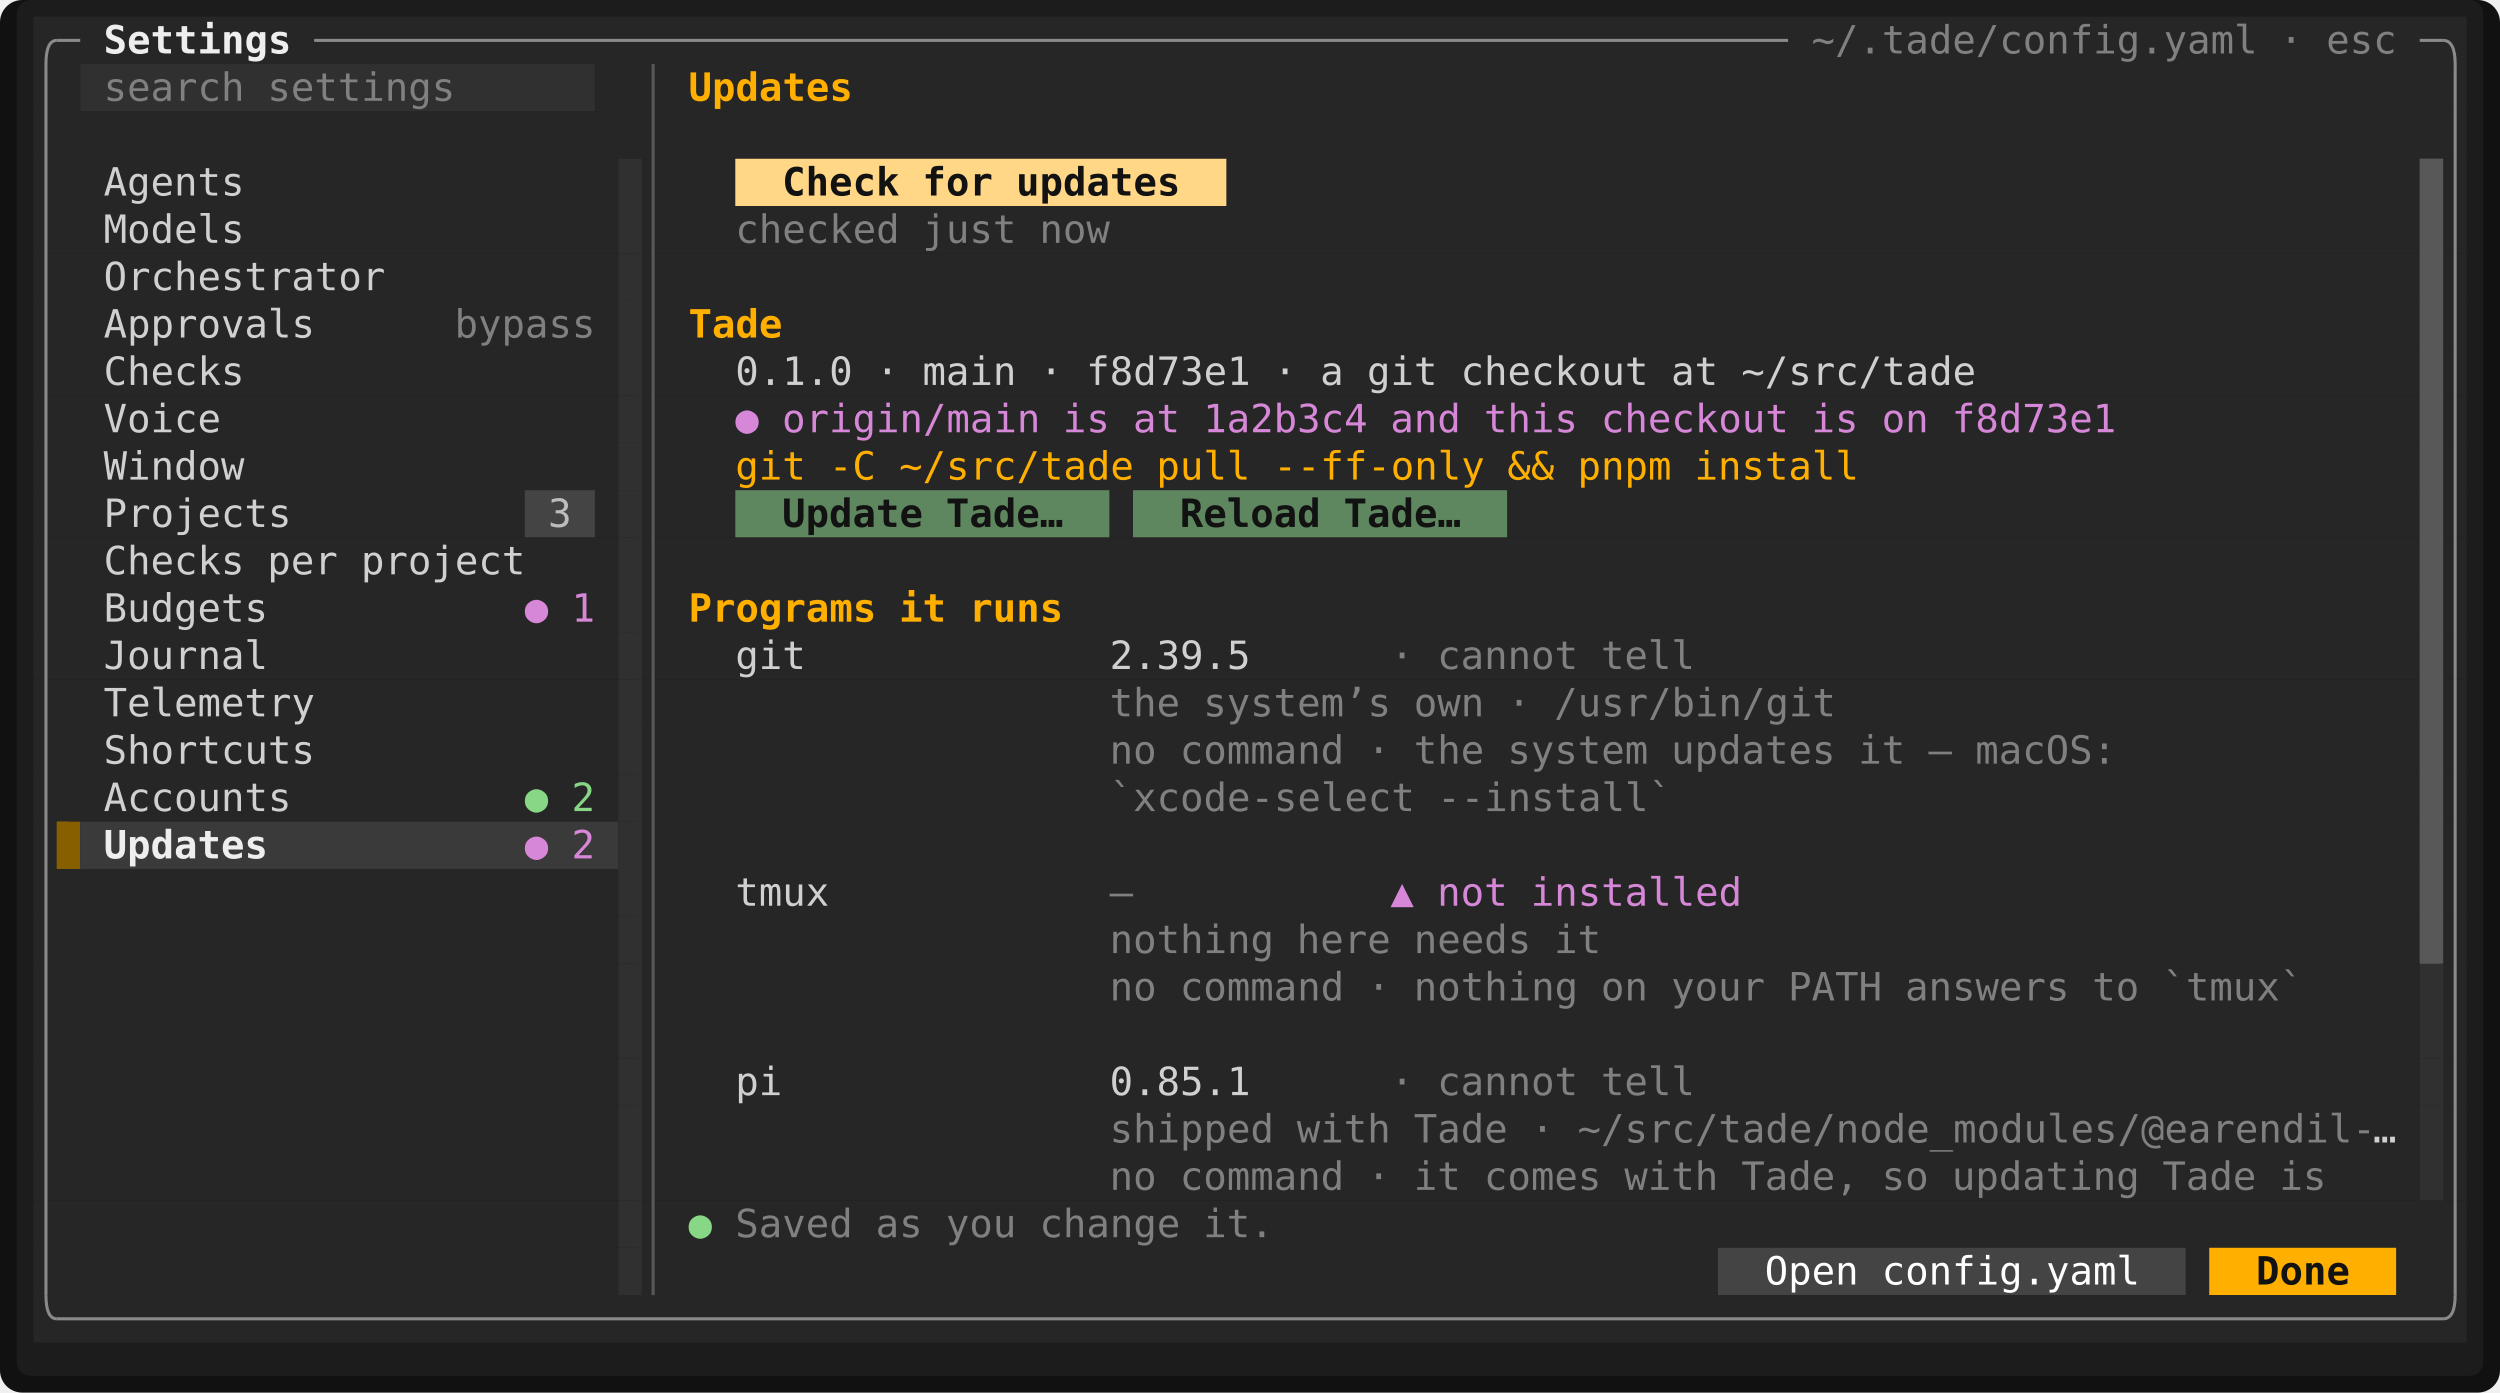
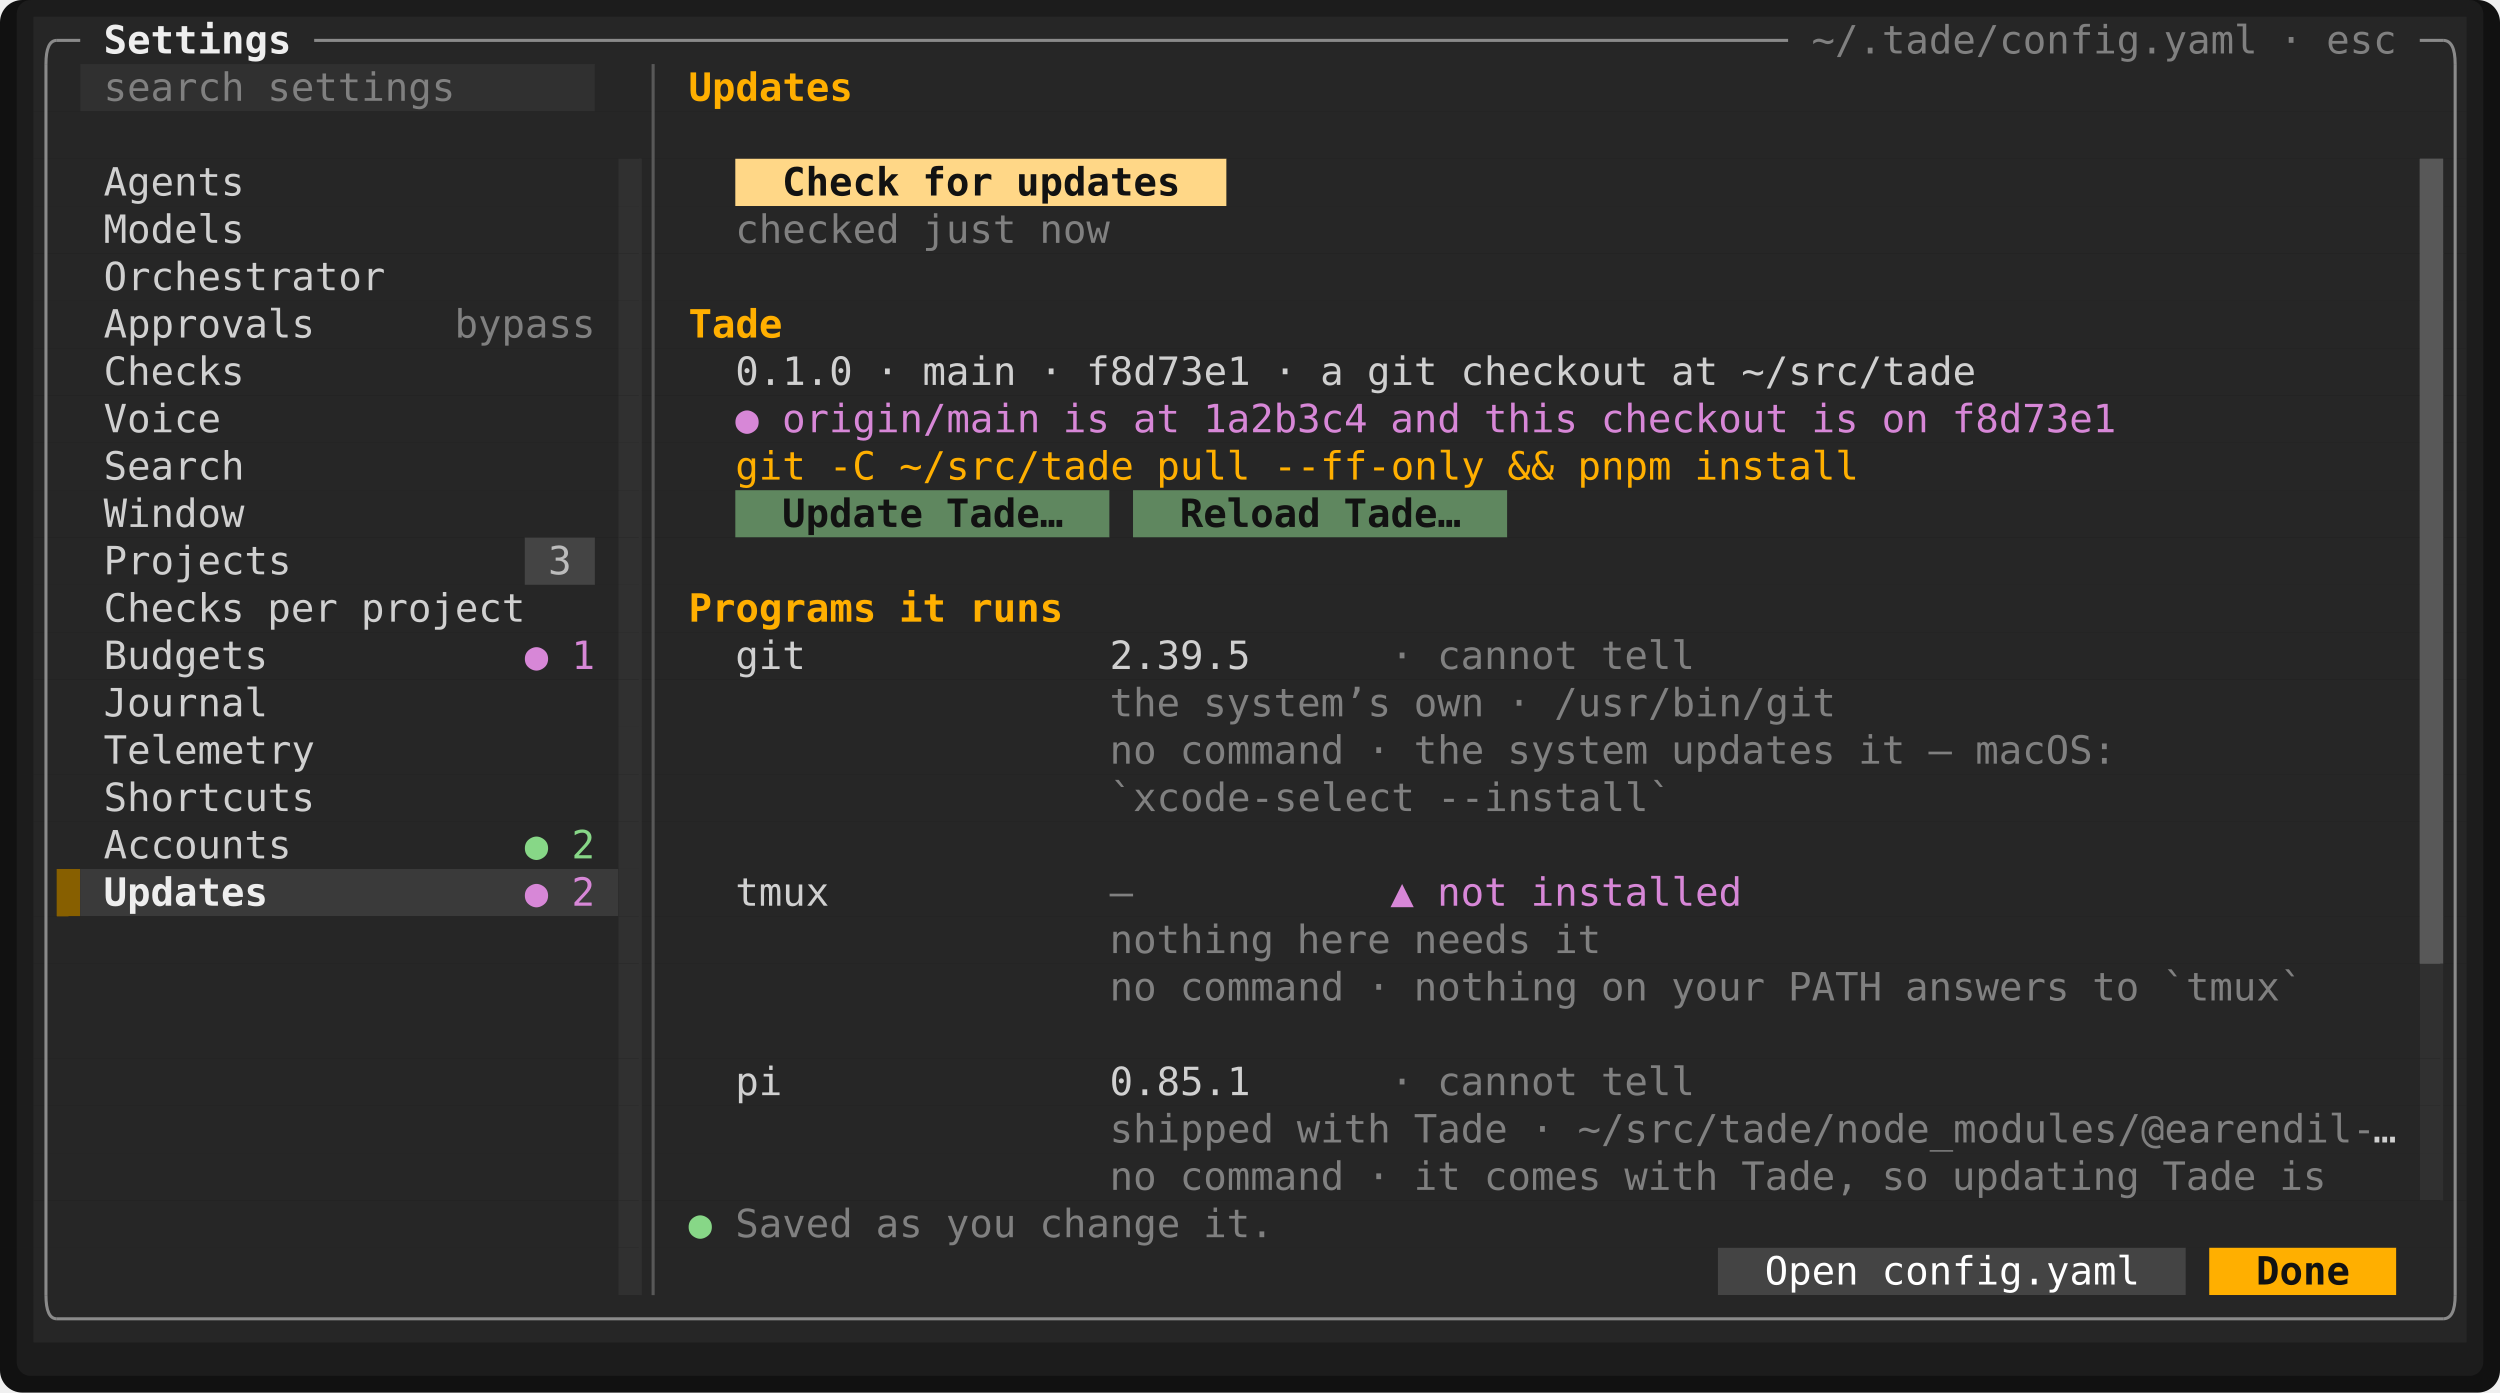
<svg xmlns="http://www.w3.org/2000/svg" viewBox="0 0 897.6 500" width="897.6" height="500" font-family="ui-monospace,SFMono-Regular,Menlo,Consolas,'DejaVu Sans Mono','Liberation Mono',monospace" font-size="14" role="img" aria-label="Tade">
  <rect width="897.6" height="500" rx="8" fill="#111111" />
  <rect x="6" y="0" width="885.6" height="494" rx="5" fill="#1c1c1c" />
  <rect x="12" y="6" width="873.6" height="17" fill="#262626" />
  <rect x="12" y="23" width="16.8" height="17" fill="#262626" />
  <rect x="28.8" y="23" width="184.8" height="17" fill="#303030" />
  <rect x="213.6" y="23" width="672" height="17" fill="#262626" />
  <rect x="12" y="40" width="873.6" height="17" fill="#262626" />
  <rect x="12" y="57" width="210" height="17" fill="#262626" />
  <rect x="222" y="57" width="8.4" height="17" fill="#303030" />
  <rect x="230.4" y="57" width="33.6" height="17" fill="#262626" />
  <rect x="264" y="57" width="176.4" height="17" fill="#ffd787" />
  <rect x="440.4" y="57" width="428.4" height="17" fill="#262626" />
  <rect x="868.8" y="57" width="8.4" height="17" fill="#585858" />
  <rect x="877.2" y="57" width="8.4" height="17" fill="#262626" />
  <rect x="12" y="74" width="210" height="17" fill="#262626" />
  <rect x="222" y="74" width="8.4" height="17" fill="#303030" />
  <rect x="230.4" y="74" width="638.4" height="17" fill="#262626" />
  <rect x="868.8" y="74" width="8.4" height="17" fill="#585858" />
  <rect x="877.2" y="74" width="8.4" height="17" fill="#262626" />
  <rect x="12" y="91" width="210" height="17" fill="#262626" />
  <rect x="222" y="91" width="8.4" height="17" fill="#303030" />
  <rect x="230.4" y="91" width="638.4" height="17" fill="#262626" />
  <rect x="868.8" y="91" width="8.4" height="17" fill="#585858" />
  <rect x="877.2" y="91" width="8.4" height="17" fill="#262626" />
  <rect x="12" y="108" width="210" height="17" fill="#262626" />
  <rect x="222" y="108" width="8.4" height="17" fill="#303030" />
  <rect x="230.4" y="108" width="638.4" height="17" fill="#262626" />
  <rect x="868.8" y="108" width="8.4" height="17" fill="#585858" />
  <rect x="877.2" y="108" width="8.4" height="17" fill="#262626" />
  <rect x="12" y="125" width="210" height="17" fill="#262626" />
  <rect x="222" y="125" width="8.4" height="17" fill="#303030" />
  <rect x="230.4" y="125" width="638.4" height="17" fill="#262626" />
  <rect x="868.8" y="125" width="8.4" height="17" fill="#585858" />
  <rect x="877.2" y="125" width="8.4" height="17" fill="#262626" />
  <rect x="12" y="142" width="210" height="17" fill="#262626" />
  <rect x="222" y="142" width="8.4" height="17" fill="#303030" />
  <rect x="230.4" y="142" width="638.4" height="17" fill="#262626" />
  <rect x="868.8" y="142" width="8.4" height="17" fill="#585858" />
  <rect x="877.2" y="142" width="8.4" height="17" fill="#262626" />
  <rect x="12" y="159" width="210" height="17" fill="#262626" />
  <rect x="222" y="159" width="8.4" height="17" fill="#303030" />
  <rect x="230.4" y="159" width="638.4" height="17" fill="#262626" />
  <rect x="868.8" y="159" width="8.4" height="17" fill="#585858" />
  <rect x="877.2" y="159" width="8.4" height="17" fill="#262626" />
-   <rect x="12" y="176" width="176.4" height="17" fill="#262626" />
-   <rect x="188.4" y="176" width="25.2" height="17" fill="#444444" />
-   <rect x="213.6" y="176" width="8.4" height="17" fill="#262626" />
+   <rect x="12" y="176" width="210" height="17" fill="#262626" />
  <rect x="222" y="176" width="8.4" height="17" fill="#303030" />
  <rect x="230.4" y="176" width="33.6" height="17" fill="#262626" />
  <rect x="264" y="176" width="134.4" height="17" fill="#5f875f" />
  <rect x="398.4" y="176" width="8.4" height="17" fill="#262626" />
  <rect x="406.8" y="176" width="134.4" height="17" fill="#5f875f" />
  <rect x="541.2" y="176" width="327.6" height="17" fill="#262626" />
  <rect x="868.8" y="176" width="8.4" height="17" fill="#585858" />
  <rect x="877.2" y="176" width="8.4" height="17" fill="#262626" />
-   <rect x="12" y="193" width="210" height="17" fill="#262626" />
+   <rect x="12" y="193" width="176.4" height="17" fill="#262626" />
+   <rect x="188.4" y="193" width="25.2" height="17" fill="#444444" />
+   <rect x="213.6" y="193" width="8.4" height="17" fill="#262626" />
  <rect x="222" y="193" width="8.4" height="17" fill="#303030" />
  <rect x="230.4" y="193" width="638.4" height="17" fill="#262626" />
  <rect x="868.8" y="193" width="8.4" height="17" fill="#585858" />
  <rect x="877.2" y="193" width="8.4" height="17" fill="#262626" />
  <rect x="12" y="210" width="210" height="17" fill="#262626" />
  <rect x="222" y="210" width="8.4" height="17" fill="#303030" />
  <rect x="230.4" y="210" width="638.4" height="17" fill="#262626" />
  <rect x="868.8" y="210" width="8.4" height="17" fill="#585858" />
  <rect x="877.2" y="210" width="8.4" height="17" fill="#262626" />
  <rect x="12" y="227" width="210" height="17" fill="#262626" />
  <rect x="222" y="227" width="8.4" height="17" fill="#303030" />
  <rect x="230.4" y="227" width="638.4" height="17" fill="#262626" />
  <rect x="868.8" y="227" width="8.4" height="17" fill="#585858" />
  <rect x="877.2" y="227" width="8.4" height="17" fill="#262626" />
  <rect x="12" y="244" width="210" height="17" fill="#262626" />
  <rect x="222" y="244" width="8.4" height="17" fill="#303030" />
  <rect x="230.4" y="244" width="638.4" height="17" fill="#262626" />
  <rect x="868.8" y="244" width="8.4" height="17" fill="#585858" />
  <rect x="877.2" y="244" width="8.4" height="17" fill="#262626" />
  <rect x="12" y="261" width="210" height="17" fill="#262626" />
  <rect x="222" y="261" width="8.4" height="17" fill="#303030" />
  <rect x="230.4" y="261" width="638.4" height="17" fill="#262626" />
  <rect x="868.8" y="261" width="8.4" height="17" fill="#585858" />
  <rect x="877.2" y="261" width="8.4" height="17" fill="#262626" />
  <rect x="12" y="278" width="210" height="17" fill="#262626" />
  <rect x="222" y="278" width="8.4" height="17" fill="#303030" />
  <rect x="230.4" y="278" width="638.4" height="17" fill="#262626" />
  <rect x="868.8" y="278" width="8.4" height="17" fill="#585858" />
  <rect x="877.2" y="278" width="8.4" height="17" fill="#262626" />
-   <rect x="12" y="295" width="8.4" height="17" fill="#262626" />
-   <rect x="20.4" y="295" width="8.4" height="17" fill="#875f00" />
-   <rect x="28.8" y="295" width="193.2" height="17" fill="#3a3a3a" />
+   <rect x="12" y="295" width="210" height="17" fill="#262626" />
  <rect x="222" y="295" width="8.4" height="17" fill="#303030" />
  <rect x="230.4" y="295" width="638.4" height="17" fill="#262626" />
  <rect x="868.8" y="295" width="8.4" height="17" fill="#585858" />
  <rect x="877.2" y="295" width="8.4" height="17" fill="#262626" />
-   <rect x="12" y="312" width="210" height="17" fill="#262626" />
+   <rect x="12" y="312" width="8.4" height="17" fill="#262626" />
+   <rect x="20.4" y="312" width="8.4" height="17" fill="#875f00" />
+   <rect x="28.8" y="312" width="193.2" height="17" fill="#3a3a3a" />
  <rect x="222" y="312" width="8.4" height="17" fill="#303030" />
  <rect x="230.4" y="312" width="638.4" height="17" fill="#262626" />
  <rect x="868.8" y="312" width="8.4" height="17" fill="#585858" />
  <rect x="877.2" y="312" width="8.4" height="17" fill="#262626" />
  <rect x="12" y="329" width="210" height="17" fill="#262626" />
  <rect x="222" y="329" width="8.4" height="17" fill="#303030" />
  <rect x="230.4" y="329" width="638.4" height="17" fill="#262626" />
  <rect x="868.8" y="329" width="8.4" height="17" fill="#585858" />
  <rect x="877.2" y="329" width="8.4" height="17" fill="#262626" />
  <rect x="12" y="346" width="210" height="17" fill="#262626" />
  <rect x="222" y="346" width="8.4" height="17" fill="#303030" />
  <rect x="230.4" y="346" width="638.4" height="17" fill="#262626" />
  <rect x="868.8" y="346" width="8.4" height="17" fill="#303030" />
  <rect x="877.2" y="346" width="8.4" height="17" fill="#262626" />
  <rect x="12" y="363" width="210" height="17" fill="#262626" />
  <rect x="222" y="363" width="8.4" height="17" fill="#303030" />
  <rect x="230.4" y="363" width="638.4" height="17" fill="#262626" />
  <rect x="868.8" y="363" width="8.4" height="17" fill="#303030" />
  <rect x="877.2" y="363" width="8.4" height="17" fill="#262626" />
  <rect x="12" y="380" width="210" height="17" fill="#262626" />
  <rect x="222" y="380" width="8.4" height="17" fill="#303030" />
  <rect x="230.4" y="380" width="638.4" height="17" fill="#262626" />
  <rect x="868.8" y="380" width="8.4" height="17" fill="#303030" />
  <rect x="877.2" y="380" width="8.4" height="17" fill="#262626" />
  <rect x="12" y="397" width="210" height="17" fill="#262626" />
  <rect x="222" y="397" width="8.4" height="17" fill="#303030" />
  <rect x="230.4" y="397" width="638.4" height="17" fill="#262626" />
  <rect x="868.8" y="397" width="8.4" height="17" fill="#303030" />
  <rect x="877.2" y="397" width="8.4" height="17" fill="#262626" />
  <rect x="12" y="414" width="210" height="17" fill="#262626" />
  <rect x="222" y="414" width="8.4" height="17" fill="#303030" />
  <rect x="230.4" y="414" width="638.4" height="17" fill="#262626" />
  <rect x="868.8" y="414" width="8.4" height="17" fill="#303030" />
  <rect x="877.2" y="414" width="8.4" height="17" fill="#262626" />
  <rect x="12" y="431" width="210" height="17" fill="#262626" />
  <rect x="222" y="431" width="8.4" height="17" fill="#303030" />
  <rect x="230.4" y="431" width="655.2" height="17" fill="#262626" />
  <rect x="12" y="448" width="210" height="17" fill="#262626" />
  <rect x="222" y="448" width="8.4" height="17" fill="#303030" />
  <rect x="230.4" y="448" width="386.4" height="17" fill="#262626" />
  <rect x="616.8" y="448" width="168" height="17" fill="#444444" />
  <rect x="784.8" y="448" width="8.4" height="17" fill="#262626" />
  <rect x="793.2" y="448" width="67.2" height="17" fill="#ffaf00" />
  <rect x="860.4" y="448" width="25.2" height="17" fill="#262626" />
  <rect x="12" y="465" width="873.6" height="17" fill="#262626" />
  <rect x="229.35" y="57" width="1.05" height="408" fill="#303030" />
  <rect x="868.8" y="57" width="8.4" height="289" fill="#585858" />
-   <rect x="20.4" y="295" width="4.2" height="17" fill="#875f00" />
+   <rect x="20.4" y="312" width="4.2" height="17" fill="#875f00" />
  <rect x="876.15" y="346" width="1.05" height="85" fill="#303030" />
  <path d="M16.5 23Q16.5 14.5 20.4 14.5" fill="none" stroke="#8a8a8a" stroke-width="1.1" />
  <line x1="20.4" y1="14.5" x2="28.8" y2="14.5" stroke="#8a8a8a" stroke-width="1.1" />
  <line x1="112.8" y1="14.5" x2="642" y2="14.5" stroke="#8a8a8a" stroke-width="1.1" />
  <line x1="868.8" y1="14.5" x2="877.2" y2="14.5" stroke="#8a8a8a" stroke-width="1.1" />
  <path d="M881.5 23Q881.5 14.5 877.2 14.5" fill="none" stroke="#8a8a8a" stroke-width="1.1" />
  <line x1="16.5" y1="23" x2="16.5" y2="465" stroke="#8a8a8a" stroke-width="1.1" />
  <line x1="234.5" y1="23" x2="234.5" y2="465" stroke="#585858" stroke-width="1.1" />
  <line x1="881.5" y1="23" x2="881.5" y2="465" stroke="#8a8a8a" stroke-width="1.1" />
  <path d="M16.5 465Q16.5 473.5 20.4 473.5" fill="none" stroke="#8a8a8a" stroke-width="1.1" />
  <line x1="20.4" y1="473.5" x2="877.2" y2="473.5" stroke="#8a8a8a" stroke-width="1.1" />
  <path d="M881.5 465Q881.5 473.5 877.2 473.5" fill="none" stroke="#8a8a8a" stroke-width="1.1" />
  <text x="37.2" y="19.2" textLength="67.2" lengthAdjust="spacingAndGlyphs" fill="#eeeeee" font-weight="700">Settings</text>
  <text x="650.4" y="19.2" textLength="159.6" lengthAdjust="spacingAndGlyphs" fill="#808080">~/.tade/config.yaml</text>
  <text x="818.4" y="19.2" textLength="8.4" lengthAdjust="spacingAndGlyphs" fill="#808080">·</text>
  <text x="835.2" y="19.2" textLength="25.2" lengthAdjust="spacingAndGlyphs" fill="#808080">esc</text>
  <text x="37.2" y="36.2" textLength="50.4" lengthAdjust="spacingAndGlyphs" fill="#808080">search</text>
  <text x="96" y="36.2" textLength="67.2" lengthAdjust="spacingAndGlyphs" fill="#808080">settings</text>
  <text x="247.2" y="36.2" textLength="58.8" lengthAdjust="spacingAndGlyphs" fill="#ffaf00" font-weight="700">Updates</text>
  <text x="37.2" y="70.2" textLength="50.4" lengthAdjust="spacingAndGlyphs" fill="#d0d0d0">Agents</text>
  <text x="280.8" y="70.2" textLength="42" lengthAdjust="spacingAndGlyphs" fill="#121212" font-weight="700">Check</text>
  <text x="331.2" y="70.2" textLength="25.2" lengthAdjust="spacingAndGlyphs" fill="#121212" font-weight="700">for</text>
  <text x="364.8" y="70.2" textLength="58.8" lengthAdjust="spacingAndGlyphs" fill="#121212" font-weight="700">updates</text>
  <text x="37.2" y="87.2" textLength="50.4" lengthAdjust="spacingAndGlyphs" fill="#d0d0d0">Models</text>
  <text x="264" y="87.2" textLength="58.8" lengthAdjust="spacingAndGlyphs" fill="#808080">checked</text>
  <text x="331.2" y="87.2" textLength="33.6" lengthAdjust="spacingAndGlyphs" fill="#808080">just</text>
  <text x="373.2" y="87.2" textLength="25.2" lengthAdjust="spacingAndGlyphs" fill="#808080">now</text>
  <text x="37.2" y="104.2" textLength="100.8" lengthAdjust="spacingAndGlyphs" fill="#d0d0d0">Orchestrator</text>
  <text x="37.2" y="121.2" textLength="75.6" lengthAdjust="spacingAndGlyphs" fill="#d0d0d0">Approvals</text>
  <text x="163.2" y="121.2" textLength="50.4" lengthAdjust="spacingAndGlyphs" fill="#808080">bypass</text>
  <text x="247.2" y="121.2" textLength="33.6" lengthAdjust="spacingAndGlyphs" fill="#ffaf00" font-weight="700">Tade</text>
  <text x="37.2" y="138.2" textLength="50.4" lengthAdjust="spacingAndGlyphs" fill="#d0d0d0">Checks</text>
  <text x="264" y="138.2" textLength="42" lengthAdjust="spacingAndGlyphs" fill="#d0d0d0">0.1.0</text>
  <text x="314.4" y="138.2" textLength="8.4" lengthAdjust="spacingAndGlyphs" fill="#d0d0d0">·</text>
  <text x="331.2" y="138.2" textLength="33.6" lengthAdjust="spacingAndGlyphs" fill="#d0d0d0">main</text>
  <text x="373.2" y="138.2" textLength="8.4" lengthAdjust="spacingAndGlyphs" fill="#d0d0d0">·</text>
  <text x="390" y="138.2" textLength="58.8" lengthAdjust="spacingAndGlyphs" fill="#d0d0d0">f8d73e1</text>
  <text x="457.2" y="138.2" textLength="8.4" lengthAdjust="spacingAndGlyphs" fill="#d0d0d0">·</text>
  <text x="474" y="138.2" textLength="8.4" lengthAdjust="spacingAndGlyphs" fill="#d0d0d0">a</text>
  <text x="490.8" y="138.2" textLength="25.2" lengthAdjust="spacingAndGlyphs" fill="#d0d0d0">git</text>
  <text x="524.4" y="138.2" textLength="67.2" lengthAdjust="spacingAndGlyphs" fill="#d0d0d0">checkout</text>
  <text x="600" y="138.2" textLength="16.8" lengthAdjust="spacingAndGlyphs" fill="#d0d0d0">at</text>
  <text x="625.2" y="138.2" textLength="84" lengthAdjust="spacingAndGlyphs" fill="#d0d0d0">~/src/tade</text>
  <text x="37.2" y="155.2" textLength="42" lengthAdjust="spacingAndGlyphs" fill="#d0d0d0">Voice</text>
  <text x="264" y="155.2" textLength="8.4" lengthAdjust="spacingAndGlyphs" fill="#d787d7">●</text>
  <text x="280.8" y="155.2" textLength="92.4" lengthAdjust="spacingAndGlyphs" fill="#d787d7">origin/main</text>
  <text x="381.6" y="155.2" textLength="16.8" lengthAdjust="spacingAndGlyphs" fill="#d787d7">is</text>
  <text x="406.8" y="155.2" textLength="16.8" lengthAdjust="spacingAndGlyphs" fill="#d787d7">at</text>
  <text x="432" y="155.2" textLength="58.8" lengthAdjust="spacingAndGlyphs" fill="#d787d7">1a2b3c4</text>
  <text x="499.2" y="155.2" textLength="25.2" lengthAdjust="spacingAndGlyphs" fill="#d787d7">and</text>
  <text x="532.8" y="155.2" textLength="33.6" lengthAdjust="spacingAndGlyphs" fill="#d787d7">this</text>
  <text x="574.8" y="155.2" textLength="67.2" lengthAdjust="spacingAndGlyphs" fill="#d787d7">checkout</text>
  <text x="650.4" y="155.2" textLength="16.8" lengthAdjust="spacingAndGlyphs" fill="#d787d7">is</text>
  <text x="675.6" y="155.2" textLength="16.8" lengthAdjust="spacingAndGlyphs" fill="#d787d7">on</text>
  <text x="700.8" y="155.2" textLength="58.8" lengthAdjust="spacingAndGlyphs" fill="#d787d7">f8d73e1</text>
-   <text x="37.2" y="172.2" textLength="50.4" lengthAdjust="spacingAndGlyphs" fill="#d0d0d0">Window</text>
+   <text x="37.2" y="172.2" textLength="50.4" lengthAdjust="spacingAndGlyphs" fill="#d0d0d0">Search</text>
  <text x="264" y="172.2" textLength="25.2" lengthAdjust="spacingAndGlyphs" fill="#ffaf00">git</text>
  <text x="297.6" y="172.2" textLength="16.8" lengthAdjust="spacingAndGlyphs" fill="#ffaf00">-C</text>
  <text x="322.8" y="172.2" textLength="84" lengthAdjust="spacingAndGlyphs" fill="#ffaf00">~/src/tade</text>
  <text x="415.2" y="172.2" textLength="33.6" lengthAdjust="spacingAndGlyphs" fill="#ffaf00">pull</text>
  <text x="457.2" y="172.2" textLength="75.6" lengthAdjust="spacingAndGlyphs" fill="#ffaf00">--ff-only</text>
  <text x="541.2" y="172.2" textLength="16.8" lengthAdjust="spacingAndGlyphs" fill="#ffaf00">&amp;&amp;</text>
  <text x="566.4" y="172.2" textLength="33.6" lengthAdjust="spacingAndGlyphs" fill="#ffaf00">pnpm</text>
  <text x="608.4" y="172.2" textLength="58.8" lengthAdjust="spacingAndGlyphs" fill="#ffaf00">install</text>
-   <text x="37.2" y="189.2" textLength="67.2" lengthAdjust="spacingAndGlyphs" fill="#d0d0d0">Projects</text>
-   <text x="196.8" y="189.2" textLength="8.4" lengthAdjust="spacingAndGlyphs" fill="#bcbcbc">3</text>
+   <text x="37.2" y="189.2" textLength="50.4" lengthAdjust="spacingAndGlyphs" fill="#d0d0d0">Window</text>
  <text x="280.8" y="189.2" textLength="50.4" lengthAdjust="spacingAndGlyphs" fill="#121212" font-weight="700">Update</text>
  <text x="339.6" y="189.2" textLength="42" lengthAdjust="spacingAndGlyphs" fill="#121212" font-weight="700">Tade…</text>
  <text x="423.6" y="189.2" textLength="50.4" lengthAdjust="spacingAndGlyphs" fill="#121212" font-weight="700">Reload</text>
  <text x="482.4" y="189.2" textLength="42" lengthAdjust="spacingAndGlyphs" fill="#121212" font-weight="700">Tade…</text>
-   <text x="37.2" y="206.2" textLength="50.4" lengthAdjust="spacingAndGlyphs" fill="#d0d0d0">Checks</text>
-   <text x="96" y="206.2" textLength="25.2" lengthAdjust="spacingAndGlyphs" fill="#d0d0d0">per</text>
-   <text x="129.6" y="206.2" textLength="58.8" lengthAdjust="spacingAndGlyphs" fill="#d0d0d0">project</text>
-   <text x="37.2" y="223.2" textLength="58.8" lengthAdjust="spacingAndGlyphs" fill="#d0d0d0">Budgets</text>
-   <text x="188.4" y="223.2" textLength="8.4" lengthAdjust="spacingAndGlyphs" fill="#d787d7">●</text>
-   <text x="205.2" y="223.2" textLength="8.4" lengthAdjust="spacingAndGlyphs" fill="#d787d7">1</text>
+   <text x="37.2" y="206.2" textLength="67.2" lengthAdjust="spacingAndGlyphs" fill="#d0d0d0">Projects</text>
+   <text x="196.8" y="206.2" textLength="8.4" lengthAdjust="spacingAndGlyphs" fill="#bcbcbc">3</text>
+   <text x="37.2" y="223.2" textLength="50.4" lengthAdjust="spacingAndGlyphs" fill="#d0d0d0">Checks</text>
+   <text x="96" y="223.2" textLength="25.2" lengthAdjust="spacingAndGlyphs" fill="#d0d0d0">per</text>
+   <text x="129.6" y="223.2" textLength="58.8" lengthAdjust="spacingAndGlyphs" fill="#d0d0d0">project</text>
  <text x="247.2" y="223.2" textLength="67.2" lengthAdjust="spacingAndGlyphs" fill="#ffaf00" font-weight="700">Programs</text>
  <text x="322.8" y="223.2" textLength="16.8" lengthAdjust="spacingAndGlyphs" fill="#ffaf00" font-weight="700">it</text>
  <text x="348" y="223.2" textLength="33.6" lengthAdjust="spacingAndGlyphs" fill="#ffaf00" font-weight="700">runs</text>
-   <text x="37.2" y="240.2" textLength="58.8" lengthAdjust="spacingAndGlyphs" fill="#d0d0d0">Journal</text>
+   <text x="37.2" y="240.2" textLength="58.8" lengthAdjust="spacingAndGlyphs" fill="#d0d0d0">Budgets</text>
+   <text x="188.4" y="240.2" textLength="8.4" lengthAdjust="spacingAndGlyphs" fill="#d787d7">●</text>
+   <text x="205.2" y="240.2" textLength="8.4" lengthAdjust="spacingAndGlyphs" fill="#d787d7">1</text>
  <text x="264" y="240.2" textLength="25.2" lengthAdjust="spacingAndGlyphs" fill="#d0d0d0">git</text>
  <text x="398.4" y="240.2" textLength="50.4" lengthAdjust="spacingAndGlyphs" fill="#d0d0d0">2.39.5</text>
  <text x="499.2" y="240.2" textLength="8.4" lengthAdjust="spacingAndGlyphs" fill="#808080">·</text>
  <text x="516" y="240.2" textLength="50.4" lengthAdjust="spacingAndGlyphs" fill="#808080">cannot</text>
  <text x="574.8" y="240.2" textLength="33.6" lengthAdjust="spacingAndGlyphs" fill="#808080">tell</text>
-   <text x="37.2" y="257.2" textLength="75.6" lengthAdjust="spacingAndGlyphs" fill="#d0d0d0">Telemetry</text>
+   <text x="37.2" y="257.2" textLength="58.8" lengthAdjust="spacingAndGlyphs" fill="#d0d0d0">Journal</text>
  <text x="398.4" y="257.2" textLength="25.2" lengthAdjust="spacingAndGlyphs" fill="#808080">the</text>
  <text x="432" y="257.2" textLength="67.2" lengthAdjust="spacingAndGlyphs" fill="#808080">system’s</text>
  <text x="507.6" y="257.2" textLength="25.2" lengthAdjust="spacingAndGlyphs" fill="#808080">own</text>
  <text x="541.2" y="257.2" textLength="8.4" lengthAdjust="spacingAndGlyphs" fill="#808080">·</text>
  <text x="558" y="257.2" textLength="100.8" lengthAdjust="spacingAndGlyphs" fill="#808080">/usr/bin/git</text>
-   <text x="37.2" y="274.2" textLength="75.6" lengthAdjust="spacingAndGlyphs" fill="#d0d0d0">Shortcuts</text>
+   <text x="37.2" y="274.2" textLength="75.6" lengthAdjust="spacingAndGlyphs" fill="#d0d0d0">Telemetry</text>
  <text x="398.4" y="274.2" textLength="16.8" lengthAdjust="spacingAndGlyphs" fill="#808080">no</text>
  <text x="423.6" y="274.2" textLength="58.8" lengthAdjust="spacingAndGlyphs" fill="#808080">command</text>
  <text x="490.8" y="274.2" textLength="8.4" lengthAdjust="spacingAndGlyphs" fill="#808080">·</text>
  <text x="507.6" y="274.2" textLength="25.2" lengthAdjust="spacingAndGlyphs" fill="#808080">the</text>
  <text x="541.2" y="274.2" textLength="50.4" lengthAdjust="spacingAndGlyphs" fill="#808080">system</text>
  <text x="600" y="274.2" textLength="58.8" lengthAdjust="spacingAndGlyphs" fill="#808080">updates</text>
  <text x="667.2" y="274.2" textLength="16.8" lengthAdjust="spacingAndGlyphs" fill="#808080">it</text>
  <text x="692.4" y="274.2" textLength="8.4" lengthAdjust="spacingAndGlyphs" fill="#808080">—</text>
  <text x="709.2" y="274.2" textLength="50.4" lengthAdjust="spacingAndGlyphs" fill="#808080">macOS:</text>
-   <text x="37.2" y="291.2" textLength="67.2" lengthAdjust="spacingAndGlyphs" fill="#d0d0d0">Accounts</text>
-   <text x="188.4" y="291.2" textLength="8.4" lengthAdjust="spacingAndGlyphs" fill="#87d787">●</text>
-   <text x="205.2" y="291.2" textLength="8.4" lengthAdjust="spacingAndGlyphs" fill="#87d787">2</text>
+   <text x="37.2" y="291.2" textLength="75.6" lengthAdjust="spacingAndGlyphs" fill="#d0d0d0">Shortcuts</text>
  <text x="398.4" y="291.2" textLength="109.2" lengthAdjust="spacingAndGlyphs" fill="#808080">`xcode-select</text>
  <text x="516" y="291.2" textLength="84" lengthAdjust="spacingAndGlyphs" fill="#808080">--install`</text>
-   <text x="37.2" y="308.2" textLength="58.8" lengthAdjust="spacingAndGlyphs" fill="#eeeeee" font-weight="700">Updates</text>
-   <text x="188.4" y="308.2" textLength="8.4" lengthAdjust="spacingAndGlyphs" fill="#d787d7">●</text>
-   <text x="205.2" y="308.2" textLength="8.4" lengthAdjust="spacingAndGlyphs" fill="#d787d7">2</text>
+   <text x="37.2" y="308.2" textLength="67.2" lengthAdjust="spacingAndGlyphs" fill="#d0d0d0">Accounts</text>
+   <text x="188.4" y="308.2" textLength="8.4" lengthAdjust="spacingAndGlyphs" fill="#87d787">●</text>
+   <text x="205.2" y="308.2" textLength="8.4" lengthAdjust="spacingAndGlyphs" fill="#87d787">2</text>
+   <text x="37.2" y="325.2" textLength="58.8" lengthAdjust="spacingAndGlyphs" fill="#eeeeee" font-weight="700">Updates</text>
+   <text x="188.4" y="325.2" textLength="8.4" lengthAdjust="spacingAndGlyphs" fill="#d787d7">●</text>
+   <text x="205.2" y="325.2" textLength="8.4" lengthAdjust="spacingAndGlyphs" fill="#d787d7">2</text>
  <text x="264" y="325.2" textLength="33.6" lengthAdjust="spacingAndGlyphs" fill="#d0d0d0">tmux</text>
  <text x="398.4" y="325.2" textLength="8.4" lengthAdjust="spacingAndGlyphs" fill="#808080">—</text>
  <text x="499.2" y="325.2" textLength="8.4" lengthAdjust="spacingAndGlyphs" fill="#d787d7">▲</text>
  <text x="516" y="325.2" textLength="25.2" lengthAdjust="spacingAndGlyphs" fill="#d787d7">not</text>
  <text x="549.6" y="325.2" textLength="75.6" lengthAdjust="spacingAndGlyphs" fill="#d787d7">installed</text>
  <text x="398.4" y="342.2" textLength="58.8" lengthAdjust="spacingAndGlyphs" fill="#808080">nothing</text>
  <text x="465.6" y="342.2" textLength="33.6" lengthAdjust="spacingAndGlyphs" fill="#808080">here</text>
  <text x="507.6" y="342.2" textLength="42" lengthAdjust="spacingAndGlyphs" fill="#808080">needs</text>
  <text x="558" y="342.2" textLength="16.8" lengthAdjust="spacingAndGlyphs" fill="#808080">it</text>
  <text x="398.4" y="359.2" textLength="16.8" lengthAdjust="spacingAndGlyphs" fill="#808080">no</text>
  <text x="423.6" y="359.2" textLength="58.8" lengthAdjust="spacingAndGlyphs" fill="#808080">command</text>
  <text x="490.8" y="359.2" textLength="8.4" lengthAdjust="spacingAndGlyphs" fill="#808080">·</text>
  <text x="507.6" y="359.2" textLength="58.8" lengthAdjust="spacingAndGlyphs" fill="#808080">nothing</text>
  <text x="574.8" y="359.2" textLength="16.8" lengthAdjust="spacingAndGlyphs" fill="#808080">on</text>
  <text x="600" y="359.2" textLength="33.6" lengthAdjust="spacingAndGlyphs" fill="#808080">your</text>
  <text x="642" y="359.2" textLength="33.6" lengthAdjust="spacingAndGlyphs" fill="#808080">PATH</text>
  <text x="684" y="359.2" textLength="58.8" lengthAdjust="spacingAndGlyphs" fill="#808080">answers</text>
  <text x="751.2" y="359.2" textLength="16.8" lengthAdjust="spacingAndGlyphs" fill="#808080">to</text>
  <text x="776.4" y="359.2" textLength="50.4" lengthAdjust="spacingAndGlyphs" fill="#808080">`tmux`</text>
  <text x="264" y="393.2" textLength="16.8" lengthAdjust="spacingAndGlyphs" fill="#d0d0d0">pi</text>
  <text x="398.4" y="393.2" textLength="50.4" lengthAdjust="spacingAndGlyphs" fill="#d0d0d0">0.85.1</text>
  <text x="499.2" y="393.2" textLength="8.4" lengthAdjust="spacingAndGlyphs" fill="#808080">·</text>
  <text x="516" y="393.2" textLength="50.4" lengthAdjust="spacingAndGlyphs" fill="#808080">cannot</text>
  <text x="574.8" y="393.2" textLength="33.6" lengthAdjust="spacingAndGlyphs" fill="#808080">tell</text>
  <text x="398.4" y="410.2" textLength="58.8" lengthAdjust="spacingAndGlyphs" fill="#808080">shipped</text>
  <text x="465.6" y="410.2" textLength="33.6" lengthAdjust="spacingAndGlyphs" fill="#808080">with</text>
  <text x="507.6" y="410.2" textLength="33.6" lengthAdjust="spacingAndGlyphs" fill="#808080">Tade</text>
  <text x="549.6" y="410.2" textLength="8.4" lengthAdjust="spacingAndGlyphs" fill="#808080">·</text>
  <text x="566.4" y="410.2" textLength="285.6" lengthAdjust="spacingAndGlyphs" fill="#808080">~/src/tade/node_modules/@earendil-</text>
  <text x="852" y="410.2" textLength="8.4" lengthAdjust="spacingAndGlyphs" fill="#d0d0d0">…</text>
  <text x="398.4" y="427.2" textLength="16.8" lengthAdjust="spacingAndGlyphs" fill="#808080">no</text>
  <text x="423.6" y="427.2" textLength="58.8" lengthAdjust="spacingAndGlyphs" fill="#808080">command</text>
  <text x="490.8" y="427.2" textLength="8.4" lengthAdjust="spacingAndGlyphs" fill="#808080">·</text>
  <text x="507.6" y="427.2" textLength="16.8" lengthAdjust="spacingAndGlyphs" fill="#808080">it</text>
  <text x="532.8" y="427.2" textLength="42" lengthAdjust="spacingAndGlyphs" fill="#808080">comes</text>
  <text x="583.2" y="427.2" textLength="33.6" lengthAdjust="spacingAndGlyphs" fill="#808080">with</text>
  <text x="625.2" y="427.2" textLength="42" lengthAdjust="spacingAndGlyphs" fill="#808080">Tade,</text>
  <text x="675.6" y="427.2" textLength="16.8" lengthAdjust="spacingAndGlyphs" fill="#808080">so</text>
  <text x="700.8" y="427.2" textLength="67.2" lengthAdjust="spacingAndGlyphs" fill="#808080">updating</text>
  <text x="776.4" y="427.2" textLength="33.6" lengthAdjust="spacingAndGlyphs" fill="#808080">Tade</text>
  <text x="818.4" y="427.2" textLength="16.8" lengthAdjust="spacingAndGlyphs" fill="#808080">is</text>
  <text x="247.2" y="444.2" textLength="8.4" lengthAdjust="spacingAndGlyphs" fill="#87d787">●</text>
  <text x="264" y="444.2" textLength="42" lengthAdjust="spacingAndGlyphs" fill="#808080">Saved</text>
  <text x="314.4" y="444.2" textLength="16.8" lengthAdjust="spacingAndGlyphs" fill="#808080">as</text>
  <text x="339.6" y="444.2" textLength="25.2" lengthAdjust="spacingAndGlyphs" fill="#808080">you</text>
  <text x="373.2" y="444.2" textLength="50.4" lengthAdjust="spacingAndGlyphs" fill="#808080">change</text>
  <text x="432" y="444.2" textLength="25.2" lengthAdjust="spacingAndGlyphs" fill="#808080">it.</text>
  <text x="633.6" y="461.2" textLength="33.6" lengthAdjust="spacingAndGlyphs" fill="#ffffff">Open</text>
  <text x="675.6" y="461.2" textLength="92.4" lengthAdjust="spacingAndGlyphs" fill="#ffffff">config.yaml</text>
  <text x="810" y="461.2" textLength="33.6" lengthAdjust="spacingAndGlyphs" fill="#121212" font-weight="700">Done</text>
</svg>
